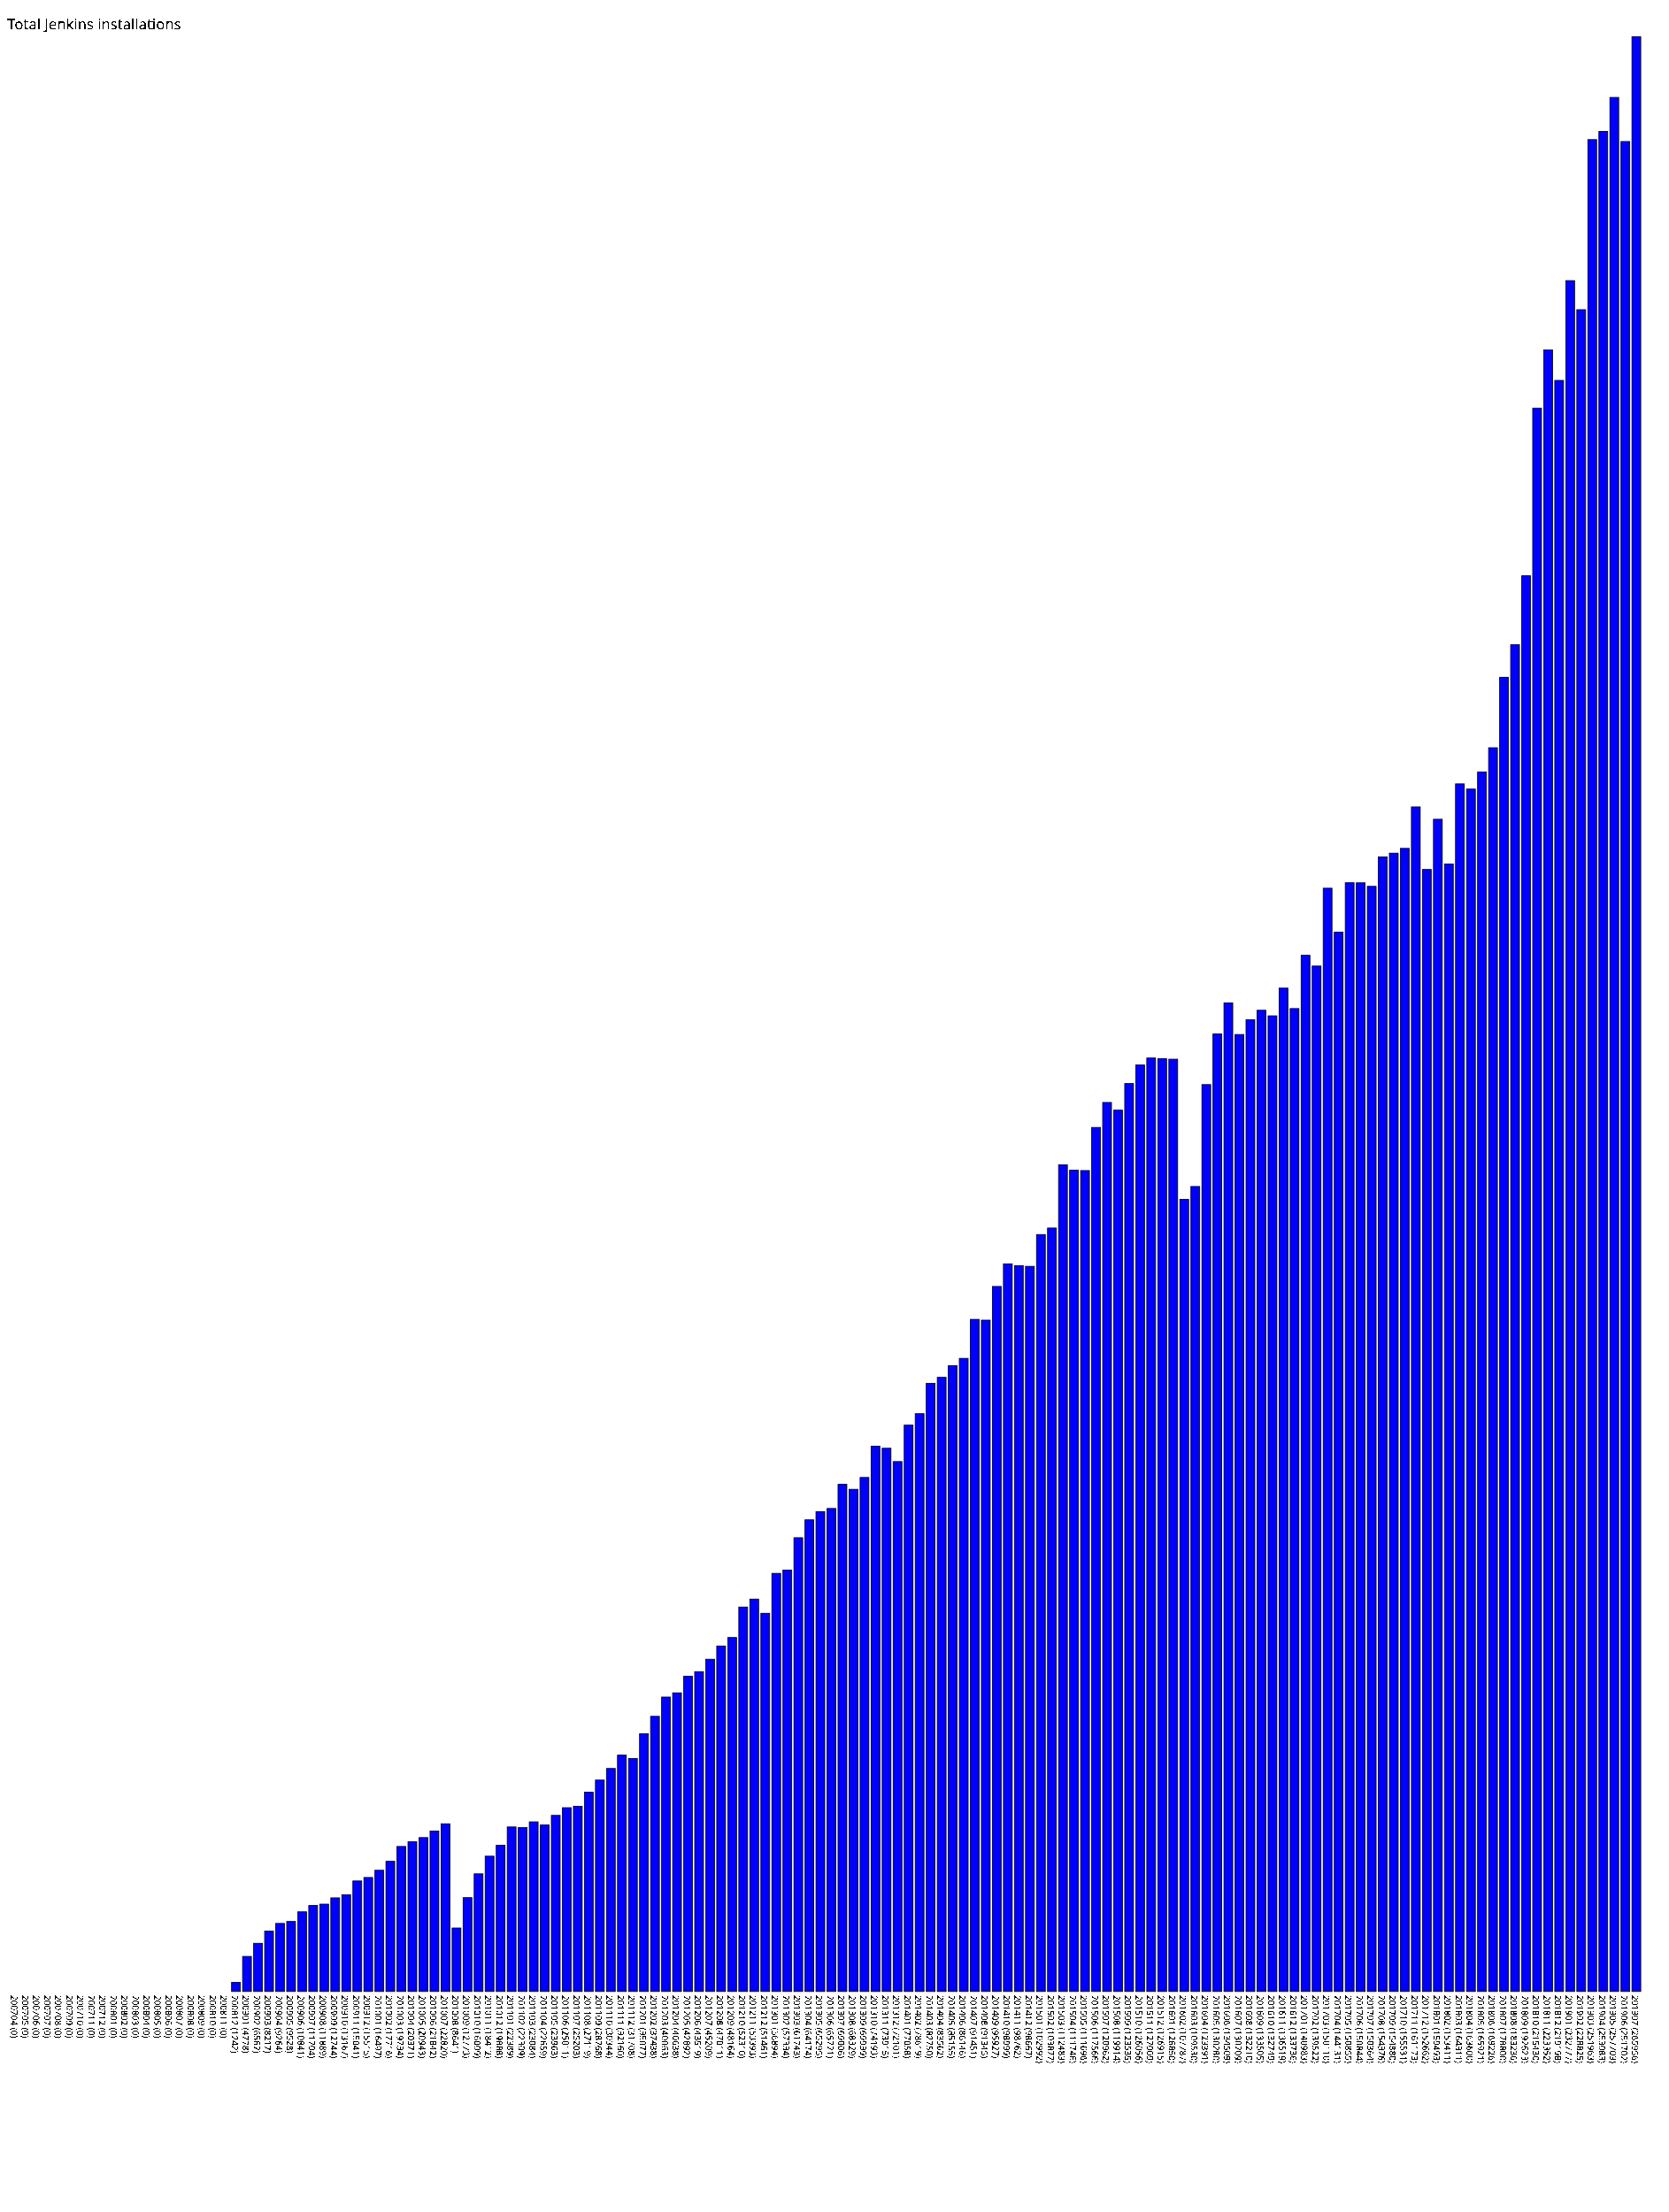
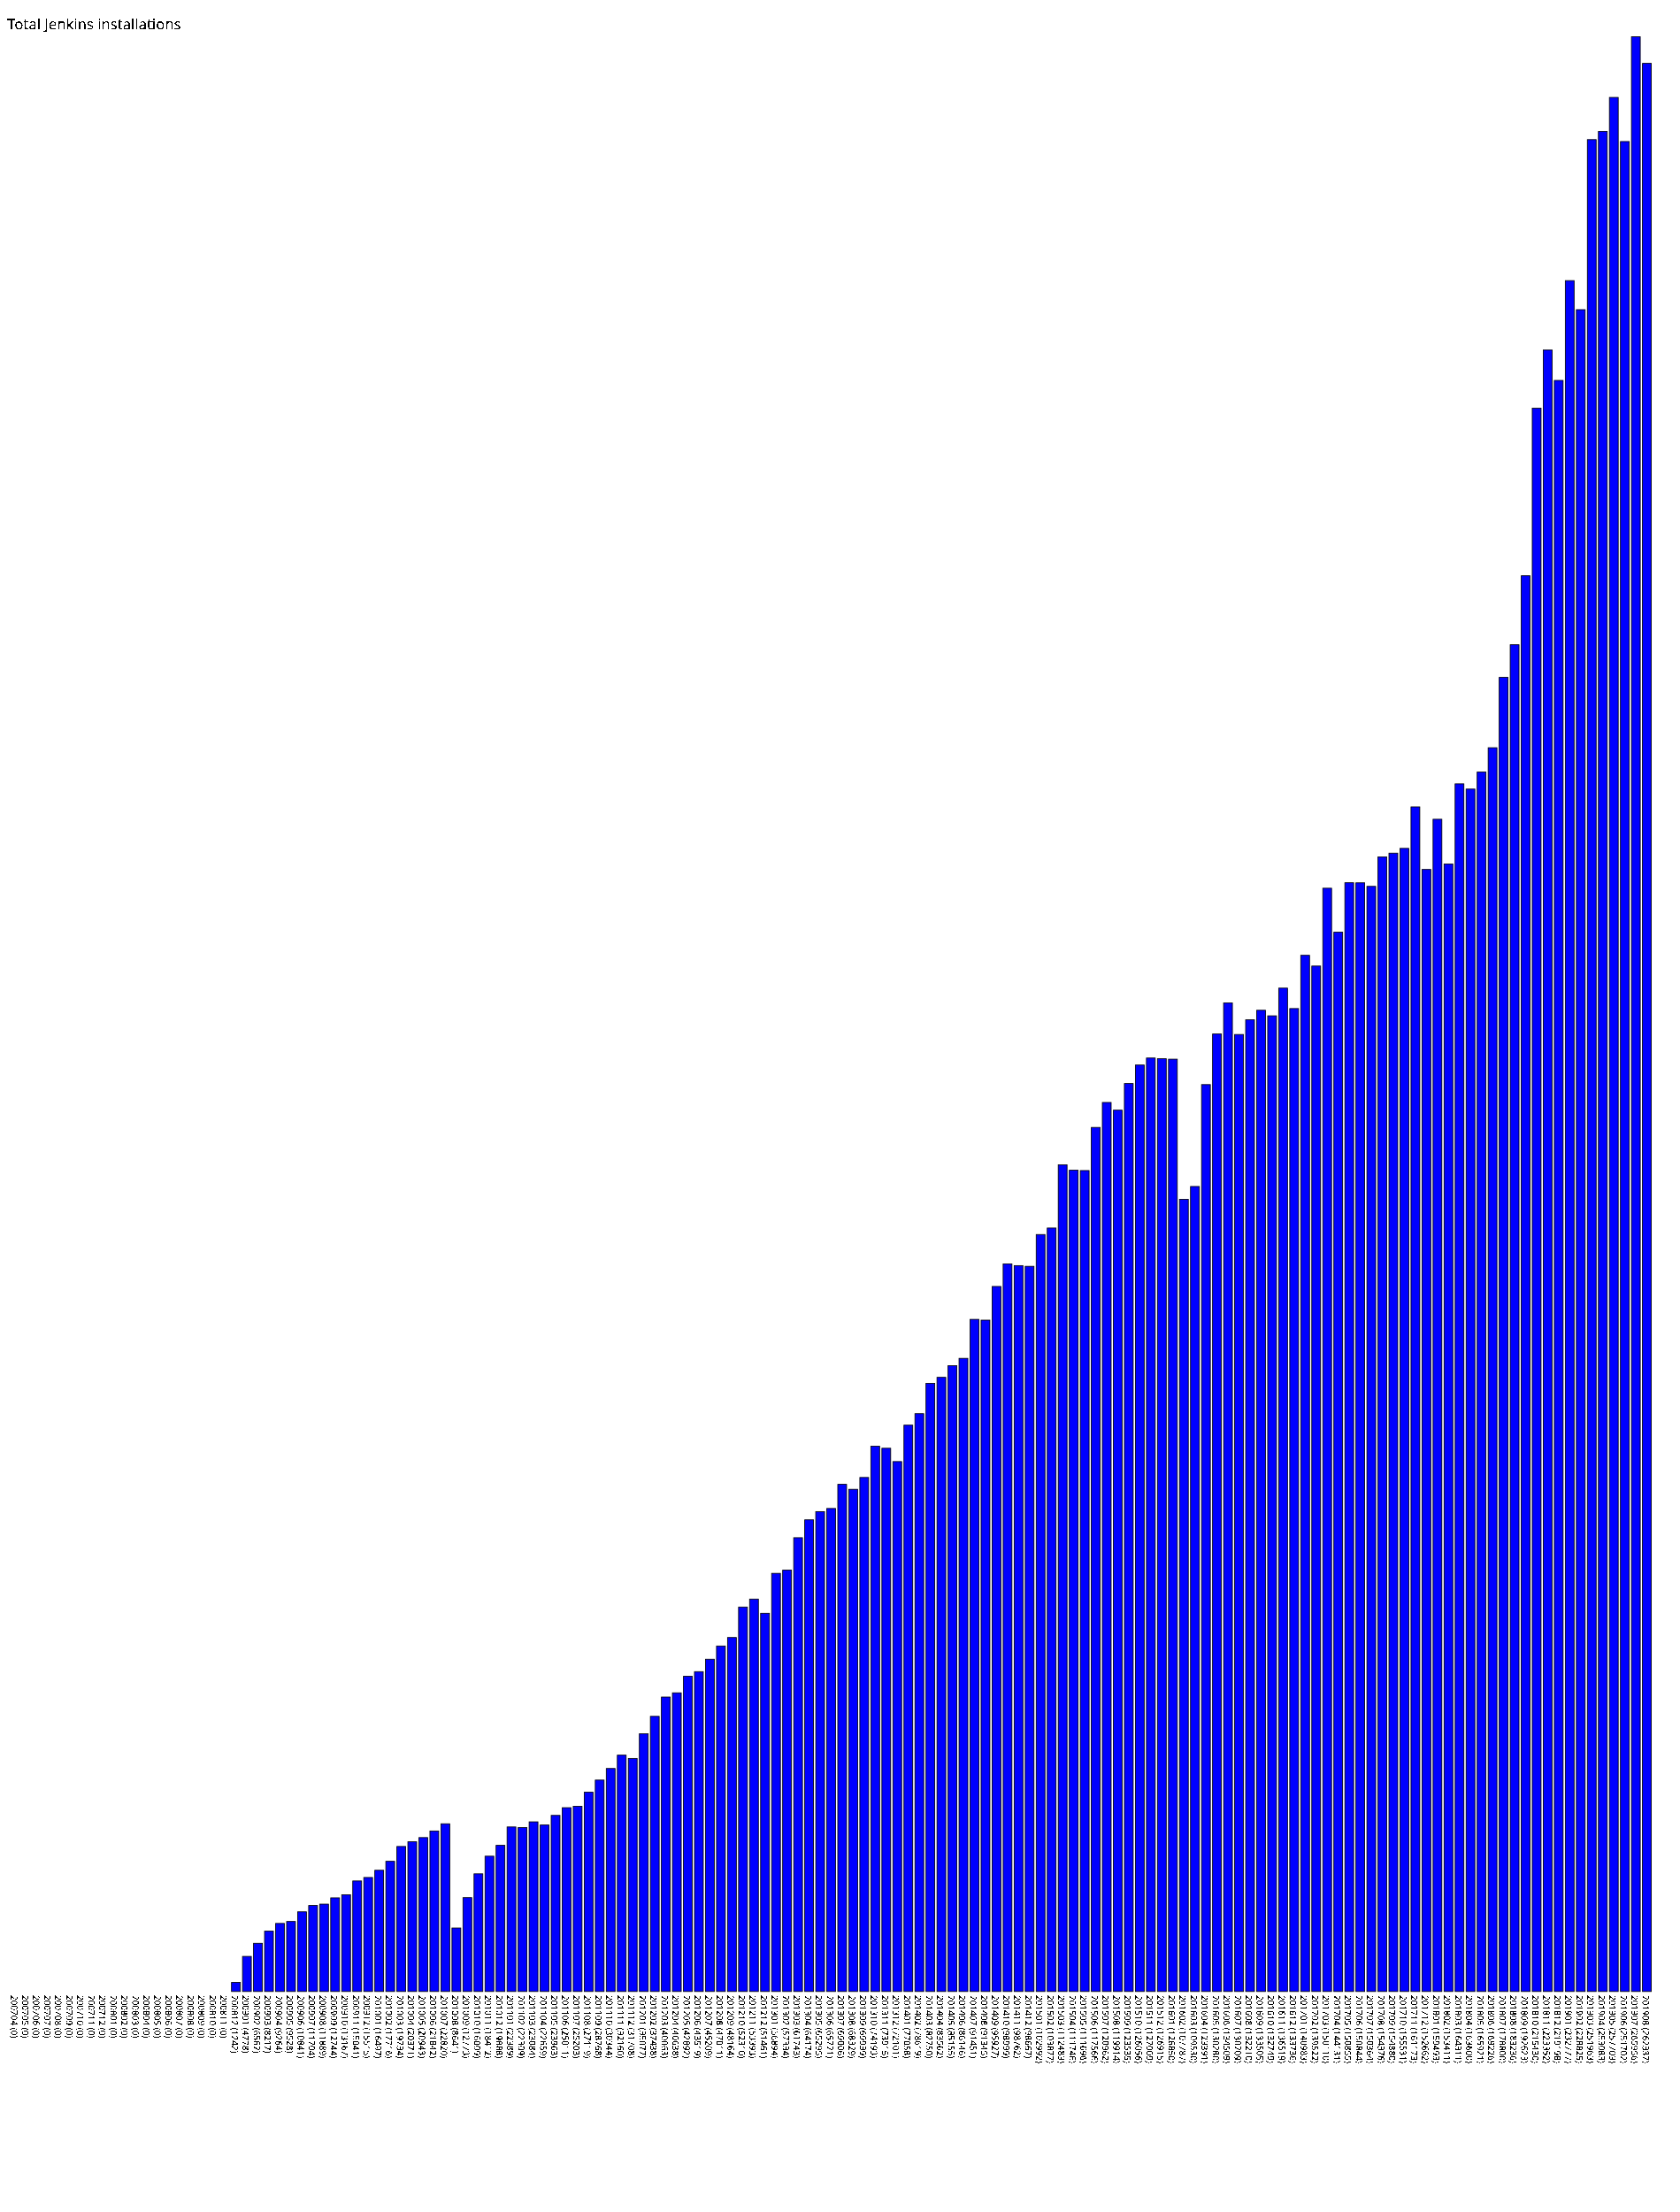
- <svg xmlns="http://www.w3.org/2000/svg" version="1.1" preserveAspectRatio="xMidYMid meet" viewBox="0 0 2270 3009.56">
+ <svg xmlns="http://www.w3.org/2000/svg" version="1.1" preserveAspectRatio="xMidYMid meet" viewBox="0 0 2285 3009.56">
  <rect fill="blue" height="0" stroke="black" width="12" x="15" y="2709.56" />
  <text x="15" y="2714.56" font-family="Tahoma" font-size="12" transform="rotate(90 15,2714.56)" text-rendering="optimizeSpeed" fill="#000000;">200704 (0)</text>
  <rect fill="blue" height="0" stroke="black" width="12" x="30" y="2709.56" />
  <text x="30" y="2714.56" font-family="Tahoma" font-size="12" transform="rotate(90 30,2714.56)" text-rendering="optimizeSpeed" fill="#000000;">200705 (0)</text>
  <rect fill="blue" height="0" stroke="black" width="12" x="45" y="2709.56" />
  <text x="45" y="2714.56" font-family="Tahoma" font-size="12" transform="rotate(90 45,2714.56)" text-rendering="optimizeSpeed" fill="#000000;">200706 (0)</text>
  <rect fill="blue" height="0" stroke="black" width="12" x="60" y="2709.56" />
  <text x="60" y="2714.56" font-family="Tahoma" font-size="12" transform="rotate(90 60,2714.56)" text-rendering="optimizeSpeed" fill="#000000;">200707 (0)</text>
  <rect fill="blue" height="0" stroke="black" width="12" x="75" y="2709.56" />
  <text x="75" y="2714.56" font-family="Tahoma" font-size="12" transform="rotate(90 75,2714.56)" text-rendering="optimizeSpeed" fill="#000000;">200708 (0)</text>
  <rect fill="blue" height="0" stroke="black" width="12" x="90" y="2709.56" />
  <text x="90" y="2714.56" font-family="Tahoma" font-size="12" transform="rotate(90 90,2714.56)" text-rendering="optimizeSpeed" fill="#000000;">200709 (0)</text>
  <rect fill="blue" height="0" stroke="black" width="12" x="105" y="2709.56" />
  <text x="105" y="2714.56" font-family="Tahoma" font-size="12" transform="rotate(90 105,2714.56)" text-rendering="optimizeSpeed" fill="#000000;">200710 (0)</text>
  <rect fill="blue" height="0" stroke="black" width="12" x="120" y="2709.56" />
  <text x="120" y="2714.56" font-family="Tahoma" font-size="12" transform="rotate(90 120,2714.56)" text-rendering="optimizeSpeed" fill="#000000;">200711 (0)</text>
  <rect fill="blue" height="0" stroke="black" width="12" x="135" y="2709.56" />
  <text x="135" y="2714.56" font-family="Tahoma" font-size="12" transform="rotate(90 135,2714.56)" text-rendering="optimizeSpeed" fill="#000000;">200712 (0)</text>
  <rect fill="blue" height="0" stroke="black" width="12" x="150" y="2709.56" />
  <text x="150" y="2714.56" font-family="Tahoma" font-size="12" transform="rotate(90 150,2714.56)" text-rendering="optimizeSpeed" fill="#000000;">200801 (0)</text>
  <rect fill="blue" height="0" stroke="black" width="12" x="165" y="2709.56" />
  <text x="165" y="2714.56" font-family="Tahoma" font-size="12" transform="rotate(90 165,2714.56)" text-rendering="optimizeSpeed" fill="#000000;">200802 (0)</text>
  <rect fill="blue" height="0" stroke="black" width="12" x="180" y="2709.56" />
  <text x="180" y="2714.56" font-family="Tahoma" font-size="12" transform="rotate(90 180,2714.56)" text-rendering="optimizeSpeed" fill="#000000;">200803 (0)</text>
  <rect fill="blue" height="0" stroke="black" width="12" x="195" y="2709.56" />
  <text x="195" y="2714.56" font-family="Tahoma" font-size="12" transform="rotate(90 195,2714.56)" text-rendering="optimizeSpeed" fill="#000000;">200804 (0)</text>
  <rect fill="blue" height="0" stroke="black" width="12" x="210" y="2709.56" />
  <text x="210" y="2714.56" font-family="Tahoma" font-size="12" transform="rotate(90 210,2714.56)" text-rendering="optimizeSpeed" fill="#000000;">200805 (0)</text>
  <rect fill="blue" height="0" stroke="black" width="12" x="225" y="2709.56" />
  <text x="225" y="2714.56" font-family="Tahoma" font-size="12" transform="rotate(90 225,2714.56)" text-rendering="optimizeSpeed" fill="#000000;">200806 (0)</text>
  <rect fill="blue" height="0" stroke="black" width="12" x="240" y="2709.56" />
  <text x="240" y="2714.56" font-family="Tahoma" font-size="12" transform="rotate(90 240,2714.56)" text-rendering="optimizeSpeed" fill="#000000;">200807 (0)</text>
  <rect fill="blue" height="0" stroke="black" width="12" x="255" y="2709.56" />
  <text x="255" y="2714.56" font-family="Tahoma" font-size="12" transform="rotate(90 255,2714.56)" text-rendering="optimizeSpeed" fill="#000000;">200808 (0)</text>
  <rect fill="blue" height="0" stroke="black" width="12" x="270" y="2709.56" />
  <text x="270" y="2714.56" font-family="Tahoma" font-size="12" transform="rotate(90 270,2714.56)" text-rendering="optimizeSpeed" fill="#000000;">200809 (0)</text>
  <rect fill="blue" height="0" stroke="black" width="12" x="285" y="2709.56" />
  <text x="285" y="2714.56" font-family="Tahoma" font-size="12" transform="rotate(90 285,2714.56)" text-rendering="optimizeSpeed" fill="#000000;">200810 (0)</text>
  <rect fill="blue" height="0" stroke="black" width="12" x="300" y="2709.56" />
  <text x="300" y="2714.56" font-family="Tahoma" font-size="12" transform="rotate(90 300,2714.56)" text-rendering="optimizeSpeed" fill="#000000;">200811 (0)</text>
  <rect fill="blue" height="12.42" stroke="black" width="12" x="315" y="2697.14" />
  <text x="315" y="2714.56" font-family="Tahoma" font-size="12" transform="rotate(90 315,2714.56)" text-rendering="optimizeSpeed" fill="#000000;">200812 (1242)</text>
  <rect fill="blue" height="47.78" stroke="black" width="12" x="330" y="2661.78" />
  <text x="330" y="2714.56" font-family="Tahoma" font-size="12" transform="rotate(90 330,2714.56)" text-rendering="optimizeSpeed" fill="#000000;">200901 (4778)</text>
  <rect fill="blue" height="65.62" stroke="black" width="12" x="345" y="2643.94" />
  <text x="345" y="2714.56" font-family="Tahoma" font-size="12" transform="rotate(90 345,2714.56)" text-rendering="optimizeSpeed" fill="#000000;">200902 (6562)</text>
  <rect fill="blue" height="82.17" stroke="black" width="12" x="360" y="2627.39" />
  <text x="360" y="2714.56" font-family="Tahoma" font-size="12" transform="rotate(90 360,2714.56)" text-rendering="optimizeSpeed" fill="#000000;">200903 (8217)</text>
  <rect fill="blue" height="92.64" stroke="black" width="12" x="375" y="2616.92" />
  <text x="375" y="2714.56" font-family="Tahoma" font-size="12" transform="rotate(90 375,2714.56)" text-rendering="optimizeSpeed" fill="#000000;">200904 (9264)</text>
  <rect fill="blue" height="95.28" stroke="black" width="12" x="390" y="2614.28" />
  <text x="390" y="2714.56" font-family="Tahoma" font-size="12" transform="rotate(90 390,2714.56)" text-rendering="optimizeSpeed" fill="#000000;">200905 (9528)</text>
  <rect fill="blue" height="108.41" stroke="black" width="12" x="405" y="2601.15" />
  <text x="405" y="2714.56" font-family="Tahoma" font-size="12" transform="rotate(90 405,2714.56)" text-rendering="optimizeSpeed" fill="#000000;">200906 (10841)</text>
  <rect fill="blue" height="117.04" stroke="black" width="12" x="420" y="2592.52" />
  <text x="420" y="2714.56" font-family="Tahoma" font-size="12" transform="rotate(90 420,2714.56)" text-rendering="optimizeSpeed" fill="#000000;">200907 (11704)</text>
  <rect fill="blue" height="118.89" stroke="black" width="12" x="435" y="2590.67" />
  <text x="435" y="2714.56" font-family="Tahoma" font-size="12" transform="rotate(90 435,2714.56)" text-rendering="optimizeSpeed" fill="#000000;">200908 (11889)</text>
  <rect fill="blue" height="127.44" stroke="black" width="12" x="450" y="2582.12" />
  <text x="450" y="2714.56" font-family="Tahoma" font-size="12" transform="rotate(90 450,2714.56)" text-rendering="optimizeSpeed" fill="#000000;">200909 (12744)</text>
  <rect fill="blue" height="131.67" stroke="black" width="12" x="465" y="2577.89" />
  <text x="465" y="2714.56" font-family="Tahoma" font-size="12" transform="rotate(90 465,2714.56)" text-rendering="optimizeSpeed" fill="#000000;">200910 (13167)</text>
  <rect fill="blue" height="150.41" stroke="black" width="12" x="480" y="2559.15" />
  <text x="480" y="2714.56" font-family="Tahoma" font-size="12" transform="rotate(90 480,2714.56)" text-rendering="optimizeSpeed" fill="#000000;">200911 (15041)</text>
  <rect fill="blue" height="155.15" stroke="black" width="12" x="495" y="2554.41" />
  <text x="495" y="2714.56" font-family="Tahoma" font-size="12" transform="rotate(90 495,2714.56)" text-rendering="optimizeSpeed" fill="#000000;">200912 (15515)</text>
  <rect fill="blue" height="164.97" stroke="black" width="12" x="510" y="2544.59" />
  <text x="510" y="2714.56" font-family="Tahoma" font-size="12" transform="rotate(90 510,2714.56)" text-rendering="optimizeSpeed" fill="#000000;">201001 (16497)</text>
  <rect fill="blue" height="177.16" stroke="black" width="12" x="525" y="2532.40" />
  <text x="525" y="2714.56" font-family="Tahoma" font-size="12" transform="rotate(90 525,2714.56)" text-rendering="optimizeSpeed" fill="#000000;">201002 (17716)</text>
  <rect fill="blue" height="197.34" stroke="black" width="12" x="540" y="2512.22" />
  <text x="540" y="2714.56" font-family="Tahoma" font-size="12" transform="rotate(90 540,2714.56)" text-rendering="optimizeSpeed" fill="#000000;">201003 (19734)</text>
  <rect fill="blue" height="203.71" stroke="black" width="12" x="555" y="2505.85" />
  <text x="555" y="2714.56" font-family="Tahoma" font-size="12" transform="rotate(90 555,2714.56)" text-rendering="optimizeSpeed" fill="#000000;">201004 (20371)</text>
  <rect fill="blue" height="209.43" stroke="black" width="12" x="570" y="2500.13" />
  <text x="570" y="2714.56" font-family="Tahoma" font-size="12" transform="rotate(90 570,2714.56)" text-rendering="optimizeSpeed" fill="#000000;">201005 (20943)</text>
  <rect fill="blue" height="218.42" stroke="black" width="12" x="585" y="2491.14" />
  <text x="585" y="2714.56" font-family="Tahoma" font-size="12" transform="rotate(90 585,2714.56)" text-rendering="optimizeSpeed" fill="#000000;">201006 (21842)</text>
  <rect fill="blue" height="228.2" stroke="black" width="12" x="600" y="2481.36" />
  <text x="600" y="2714.56" font-family="Tahoma" font-size="12" transform="rotate(90 600,2714.56)" text-rendering="optimizeSpeed" fill="#000000;">201007 (22820)</text>
  <rect fill="blue" height="86.41" stroke="black" width="12" x="615" y="2623.15" />
  <text x="615" y="2714.56" font-family="Tahoma" font-size="12" transform="rotate(90 615,2714.56)" text-rendering="optimizeSpeed" fill="#000000;">201008 (8641)</text>
  <rect fill="blue" height="127.73" stroke="black" width="12" x="630" y="2581.83" />
  <text x="630" y="2714.56" font-family="Tahoma" font-size="12" transform="rotate(90 630,2714.56)" text-rendering="optimizeSpeed" fill="#000000;">201009 (12773)</text>
  <rect fill="blue" height="160.09" stroke="black" width="12" x="645" y="2549.47" />
  <text x="645" y="2714.56" font-family="Tahoma" font-size="12" transform="rotate(90 645,2714.56)" text-rendering="optimizeSpeed" fill="#000000;">201010 (16009)</text>
  <rect fill="blue" height="184.12" stroke="black" width="12" x="660" y="2525.44" />
  <text x="660" y="2714.56" font-family="Tahoma" font-size="12" transform="rotate(90 660,2714.56)" text-rendering="optimizeSpeed" fill="#000000;">201011 (18412)</text>
  <rect fill="blue" height="198.88" stroke="black" width="12" x="675" y="2510.68" />
  <text x="675" y="2714.56" font-family="Tahoma" font-size="12" transform="rotate(90 675,2714.56)" text-rendering="optimizeSpeed" fill="#000000;">201012 (19888)</text>
  <rect fill="blue" height="223.89" stroke="black" width="12" x="690" y="2485.67" />
  <text x="690" y="2714.56" font-family="Tahoma" font-size="12" transform="rotate(90 690,2714.56)" text-rendering="optimizeSpeed" fill="#000000;">201101 (22389)</text>
  <rect fill="blue" height="223.09" stroke="black" width="12" x="705" y="2486.47" />
  <text x="705" y="2714.56" font-family="Tahoma" font-size="12" transform="rotate(90 705,2714.56)" text-rendering="optimizeSpeed" fill="#000000;">201102 (22309)</text>
  <rect fill="blue" height="230.84" stroke="black" width="12" x="720" y="2478.72" />
  <text x="720" y="2714.56" font-family="Tahoma" font-size="12" transform="rotate(90 720,2714.56)" text-rendering="optimizeSpeed" fill="#000000;">201103 (23084)</text>
  <rect fill="blue" height="226.59" stroke="black" width="12" x="735" y="2482.97" />
  <text x="735" y="2714.56" font-family="Tahoma" font-size="12" transform="rotate(90 735,2714.56)" text-rendering="optimizeSpeed" fill="#000000;">201104 (22659)</text>
  <rect fill="blue" height="239.63" stroke="black" width="12" x="750" y="2469.93" />
  <text x="750" y="2714.56" font-family="Tahoma" font-size="12" transform="rotate(90 750,2714.56)" text-rendering="optimizeSpeed" fill="#000000;">201105 (23963)</text>
  <rect fill="blue" height="250.11" stroke="black" width="12" x="765" y="2459.45" />
  <text x="765" y="2714.56" font-family="Tahoma" font-size="12" transform="rotate(90 765,2714.56)" text-rendering="optimizeSpeed" fill="#000000;">201106 (25011)</text>
  <rect fill="blue" height="252.03" stroke="black" width="12" x="780" y="2457.53" />
  <text x="780" y="2714.56" font-family="Tahoma" font-size="12" transform="rotate(90 780,2714.56)" text-rendering="optimizeSpeed" fill="#000000;">201107 (25203)</text>
  <rect fill="blue" height="271.19" stroke="black" width="12" x="795" y="2438.37" />
  <text x="795" y="2714.56" font-family="Tahoma" font-size="12" transform="rotate(90 795,2714.56)" text-rendering="optimizeSpeed" fill="#000000;">201108 (27119)</text>
  <rect fill="blue" height="287.68" stroke="black" width="12" x="810" y="2421.88" />
  <text x="810" y="2714.56" font-family="Tahoma" font-size="12" transform="rotate(90 810,2714.56)" text-rendering="optimizeSpeed" fill="#000000;">201109 (28768)</text>
  <rect fill="blue" height="303.44" stroke="black" width="12" x="825" y="2406.12" />
  <text x="825" y="2714.56" font-family="Tahoma" font-size="12" transform="rotate(90 825,2714.56)" text-rendering="optimizeSpeed" fill="#000000;">201110 (30344)</text>
  <rect fill="blue" height="321.6" stroke="black" width="12" x="840" y="2387.96" />
  <text x="840" y="2714.56" font-family="Tahoma" font-size="12" transform="rotate(90 840,2714.56)" text-rendering="optimizeSpeed" fill="#000000;">201111 (32160)</text>
  <rect fill="blue" height="317.08" stroke="black" width="12" x="855" y="2392.48" />
  <text x="855" y="2714.56" font-family="Tahoma" font-size="12" transform="rotate(90 855,2714.56)" text-rendering="optimizeSpeed" fill="#000000;">201112 (31708)</text>
  <rect fill="blue" height="350.77" stroke="black" width="12" x="870" y="2358.79" />
  <text x="870" y="2714.56" font-family="Tahoma" font-size="12" transform="rotate(90 870,2714.56)" text-rendering="optimizeSpeed" fill="#000000;">201201 (35077)</text>
  <rect fill="blue" height="374.38" stroke="black" width="12" x="885" y="2335.18" />
  <text x="885" y="2714.56" font-family="Tahoma" font-size="12" transform="rotate(90 885,2714.56)" text-rendering="optimizeSpeed" fill="#000000;">201202 (37438)</text>
  <rect fill="blue" height="400.63" stroke="black" width="12" x="900" y="2308.93" />
  <text x="900" y="2714.56" font-family="Tahoma" font-size="12" transform="rotate(90 900,2714.56)" text-rendering="optimizeSpeed" fill="#000000;">201203 (40063)</text>
  <rect fill="blue" height="406.38" stroke="black" width="12" x="915" y="2303.18" />
  <text x="915" y="2714.56" font-family="Tahoma" font-size="12" transform="rotate(90 915,2714.56)" text-rendering="optimizeSpeed" fill="#000000;">201204 (40638)</text>
  <rect fill="blue" height="428.92" stroke="black" width="12" x="930" y="2280.64" />
  <text x="930" y="2714.56" font-family="Tahoma" font-size="12" transform="rotate(90 930,2714.56)" text-rendering="optimizeSpeed" fill="#000000;">201205 (42892)</text>
  <rect fill="blue" height="435.19" stroke="black" width="12" x="945" y="2274.37" />
  <text x="945" y="2714.56" font-family="Tahoma" font-size="12" transform="rotate(90 945,2714.56)" text-rendering="optimizeSpeed" fill="#000000;">201206 (43519)</text>
  <rect fill="blue" height="452.09" stroke="black" width="12" x="960" y="2257.47" />
  <text x="960" y="2714.56" font-family="Tahoma" font-size="12" transform="rotate(90 960,2714.56)" text-rendering="optimizeSpeed" fill="#000000;">201207 (45209)</text>
  <rect fill="blue" height="470.11" stroke="black" width="12" x="975" y="2239.45" />
  <text x="975" y="2714.56" font-family="Tahoma" font-size="12" transform="rotate(90 975,2714.56)" text-rendering="optimizeSpeed" fill="#000000;">201208 (47011)</text>
  <rect fill="blue" height="481.64" stroke="black" width="12" x="990" y="2227.92" />
  <text x="990" y="2714.56" font-family="Tahoma" font-size="12" transform="rotate(90 990,2714.56)" text-rendering="optimizeSpeed" fill="#000000;">201209 (48164)</text>
  <rect fill="blue" height="523.1" stroke="black" width="12" x="1005" y="2186.46" />
  <text x="1005" y="2714.56" font-family="Tahoma" font-size="12" transform="rotate(90 1005,2714.56)" text-rendering="optimizeSpeed" fill="#000000;">201210 (52310)</text>
  <rect fill="blue" height="533.93" stroke="black" width="12" x="1020" y="2175.63" />
  <text x="1020" y="2714.56" font-family="Tahoma" font-size="12" transform="rotate(90 1020,2714.56)" text-rendering="optimizeSpeed" fill="#000000;">201211 (53393)</text>
  <rect fill="blue" height="514.61" stroke="black" width="12" x="1035" y="2194.95" />
  <text x="1035" y="2714.56" font-family="Tahoma" font-size="12" transform="rotate(90 1035,2714.56)" text-rendering="optimizeSpeed" fill="#000000;">201212 (51461)</text>
  <rect fill="blue" height="568.94" stroke="black" width="12" x="1050" y="2140.62" />
  <text x="1050" y="2714.56" font-family="Tahoma" font-size="12" transform="rotate(90 1050,2714.56)" text-rendering="optimizeSpeed" fill="#000000;">201301 (56894)</text>
  <rect fill="blue" height="573.34" stroke="black" width="12" x="1065" y="2136.22" />
  <text x="1065" y="2714.56" font-family="Tahoma" font-size="12" transform="rotate(90 1065,2714.56)" text-rendering="optimizeSpeed" fill="#000000;">201302 (57334)</text>
  <rect fill="blue" height="617.43" stroke="black" width="12" x="1080" y="2092.13" />
  <text x="1080" y="2714.56" font-family="Tahoma" font-size="12" transform="rotate(90 1080,2714.56)" text-rendering="optimizeSpeed" fill="#000000;">201303 (61743)</text>
  <rect fill="blue" height="641.74" stroke="black" width="12" x="1095" y="2067.82" />
  <text x="1095" y="2714.56" font-family="Tahoma" font-size="12" transform="rotate(90 1095,2714.56)" text-rendering="optimizeSpeed" fill="#000000;">201304 (64174)</text>
  <rect fill="blue" height="652.95" stroke="black" width="12" x="1110" y="2056.61" />
  <text x="1110" y="2714.56" font-family="Tahoma" font-size="12" transform="rotate(90 1110,2714.56)" text-rendering="optimizeSpeed" fill="#000000;">201305 (65295)</text>
  <rect fill="blue" height="657.21" stroke="black" width="12" x="1125" y="2052.35" />
  <text x="1125" y="2714.56" font-family="Tahoma" font-size="12" transform="rotate(90 1125,2714.56)" text-rendering="optimizeSpeed" fill="#000000;">201306 (65721)</text>
  <rect fill="blue" height="690.06" stroke="black" width="12" x="1140" y="2019.50" />
  <text x="1140" y="2714.56" font-family="Tahoma" font-size="12" transform="rotate(90 1140,2714.56)" text-rendering="optimizeSpeed" fill="#000000;">201307 (69006)</text>
  <rect fill="blue" height="683.29" stroke="black" width="12" x="1155" y="2026.27" />
  <text x="1155" y="2714.56" font-family="Tahoma" font-size="12" transform="rotate(90 1155,2714.56)" text-rendering="optimizeSpeed" fill="#000000;">201308 (68329)</text>
  <rect fill="blue" height="699.39" stroke="black" width="12" x="1170" y="2010.17" />
  <text x="1170" y="2714.56" font-family="Tahoma" font-size="12" transform="rotate(90 1170,2714.56)" text-rendering="optimizeSpeed" fill="#000000;">201309 (69939)</text>
  <rect fill="blue" height="741.93" stroke="black" width="12" x="1185" y="1967.63" />
  <text x="1185" y="2714.56" font-family="Tahoma" font-size="12" transform="rotate(90 1185,2714.56)" text-rendering="optimizeSpeed" fill="#000000;">201310 (74193)</text>
  <rect fill="blue" height="739.15" stroke="black" width="12" x="1200" y="1970.41" />
  <text x="1200" y="2714.56" font-family="Tahoma" font-size="12" transform="rotate(90 1200,2714.56)" text-rendering="optimizeSpeed" fill="#000000;">201311 (73915)</text>
  <rect fill="blue" height="721.01" stroke="black" width="12" x="1215" y="1988.55" />
  <text x="1215" y="2714.56" font-family="Tahoma" font-size="12" transform="rotate(90 1215,2714.56)" text-rendering="optimizeSpeed" fill="#000000;">201312 (72101)</text>
  <rect fill="blue" height="770.58" stroke="black" width="12" x="1230" y="1938.98" />
  <text x="1230" y="2714.56" font-family="Tahoma" font-size="12" transform="rotate(90 1230,2714.56)" text-rendering="optimizeSpeed" fill="#000000;">201401 (77058)</text>
  <rect fill="blue" height="786.19" stroke="black" width="12" x="1245" y="1923.37" />
  <text x="1245" y="2714.56" font-family="Tahoma" font-size="12" transform="rotate(90 1245,2714.56)" text-rendering="optimizeSpeed" fill="#000000;">201402 (78619)</text>
  <rect fill="blue" height="827.5" stroke="black" width="12" x="1260" y="1882.06" />
  <text x="1260" y="2714.56" font-family="Tahoma" font-size="12" transform="rotate(90 1260,2714.56)" text-rendering="optimizeSpeed" fill="#000000;">201403 (82750)</text>
  <rect fill="blue" height="835.62" stroke="black" width="12" x="1275" y="1873.94" />
  <text x="1275" y="2714.56" font-family="Tahoma" font-size="12" transform="rotate(90 1275,2714.56)" text-rendering="optimizeSpeed" fill="#000000;">201404 (83562)</text>
  <rect fill="blue" height="851.55" stroke="black" width="12" x="1290" y="1858.01" />
  <text x="1290" y="2714.56" font-family="Tahoma" font-size="12" transform="rotate(90 1290,2714.56)" text-rendering="optimizeSpeed" fill="#000000;">201405 (85155)</text>
  <rect fill="blue" height="861.46" stroke="black" width="12" x="1305" y="1848.10" />
  <text x="1305" y="2714.56" font-family="Tahoma" font-size="12" transform="rotate(90 1305,2714.56)" text-rendering="optimizeSpeed" fill="#000000;">201406 (86146)</text>
  <rect fill="blue" height="914.51" stroke="black" width="12" x="1320" y="1795.05" />
  <text x="1320" y="2714.56" font-family="Tahoma" font-size="12" transform="rotate(90 1320,2714.56)" text-rendering="optimizeSpeed" fill="#000000;">201407 (91451)</text>
  <rect fill="blue" height="913.45" stroke="black" width="12" x="1335" y="1796.11" />
  <text x="1335" y="2714.56" font-family="Tahoma" font-size="12" transform="rotate(90 1335,2714.56)" text-rendering="optimizeSpeed" fill="#000000;">201408 (91345)</text>
  <rect fill="blue" height="959.27" stroke="black" width="12" x="1350" y="1750.29" />
  <text x="1350" y="2714.56" font-family="Tahoma" font-size="12" transform="rotate(90 1350,2714.56)" text-rendering="optimizeSpeed" fill="#000000;">201409 (95927)</text>
  <rect fill="blue" height="989.99" stroke="black" width="12" x="1365" y="1719.57" />
  <text x="1365" y="2714.56" font-family="Tahoma" font-size="12" transform="rotate(90 1365,2714.56)" text-rendering="optimizeSpeed" fill="#000000;">201410 (98999)</text>
  <rect fill="blue" height="987.62" stroke="black" width="12" x="1380" y="1721.94" />
  <text x="1380" y="2714.56" font-family="Tahoma" font-size="12" transform="rotate(90 1380,2714.56)" text-rendering="optimizeSpeed" fill="#000000;">201411 (98762)</text>
  <rect fill="blue" height="986.67" stroke="black" width="12" x="1395" y="1722.89" />
  <text x="1395" y="2714.56" font-family="Tahoma" font-size="12" transform="rotate(90 1395,2714.56)" text-rendering="optimizeSpeed" fill="#000000;">201412 (98667)</text>
  <rect fill="blue" height="1029.92" stroke="black" width="12" x="1410" y="1679.64" />
  <text x="1410" y="2714.56" font-family="Tahoma" font-size="12" transform="rotate(90 1410,2714.56)" text-rendering="optimizeSpeed" fill="#000000;">201501 (102992)</text>
  <rect fill="blue" height="1038.77" stroke="black" width="12" x="1425" y="1670.79" />
  <text x="1425" y="2714.56" font-family="Tahoma" font-size="12" transform="rotate(90 1425,2714.56)" text-rendering="optimizeSpeed" fill="#000000;">201502 (103877)</text>
  <rect fill="blue" height="1124.83" stroke="black" width="12" x="1440" y="1584.73" />
  <text x="1440" y="2714.56" font-family="Tahoma" font-size="12" transform="rotate(90 1440,2714.56)" text-rendering="optimizeSpeed" fill="#000000;">201503 (112483)</text>
  <rect fill="blue" height="1117.46" stroke="black" width="12" x="1455" y="1592.10" />
  <text x="1455" y="2714.56" font-family="Tahoma" font-size="12" transform="rotate(90 1455,2714.56)" text-rendering="optimizeSpeed" fill="#000000;">201504 (111746)</text>
  <rect fill="blue" height="1116.96" stroke="black" width="12" x="1470" y="1592.60" />
  <text x="1470" y="2714.56" font-family="Tahoma" font-size="12" transform="rotate(90 1470,2714.56)" text-rendering="optimizeSpeed" fill="#000000;">201505 (111696)</text>
  <rect fill="blue" height="1175.66" stroke="black" width="12" x="1485" y="1533.90" />
  <text x="1485" y="2714.56" font-family="Tahoma" font-size="12" transform="rotate(90 1485,2714.56)" text-rendering="optimizeSpeed" fill="#000000;">201506 (117566)</text>
  <rect fill="blue" height="1209.62" stroke="black" width="12" x="1500" y="1499.94" />
  <text x="1500" y="2714.56" font-family="Tahoma" font-size="12" transform="rotate(90 1500,2714.56)" text-rendering="optimizeSpeed" fill="#000000;">201507 (120962)</text>
  <rect fill="blue" height="1199.14" stroke="black" width="12" x="1515" y="1510.42" />
  <text x="1515" y="2714.56" font-family="Tahoma" font-size="12" transform="rotate(90 1515,2714.56)" text-rendering="optimizeSpeed" fill="#000000;">201508 (119914)</text>
  <rect fill="blue" height="1235.35" stroke="black" width="12" x="1530" y="1474.21" />
  <text x="1530" y="2714.56" font-family="Tahoma" font-size="12" transform="rotate(90 1530,2714.56)" text-rendering="optimizeSpeed" fill="#000000;">201509 (123535)</text>
  <rect fill="blue" height="1260.56" stroke="black" width="12" x="1545" y="1449.00" />
  <text x="1545" y="2714.56" font-family="Tahoma" font-size="12" transform="rotate(90 1545,2714.56)" text-rendering="optimizeSpeed" fill="#000000;">201510 (126056)</text>
  <rect fill="blue" height="1270.09" stroke="black" width="12" x="1560" y="1439.47" />
  <text x="1560" y="2714.56" font-family="Tahoma" font-size="12" transform="rotate(90 1560,2714.56)" text-rendering="optimizeSpeed" fill="#000000;">201511 (127009)</text>
  <rect fill="blue" height="1269.15" stroke="black" width="12" x="1575" y="1440.41" />
  <text x="1575" y="2714.56" font-family="Tahoma" font-size="12" transform="rotate(90 1575,2714.56)" text-rendering="optimizeSpeed" fill="#000000;">201512 (126915)</text>
  <rect fill="blue" height="1268.5" stroke="black" width="12" x="1590" y="1441.06" />
  <text x="1590" y="2714.56" font-family="Tahoma" font-size="12" transform="rotate(90 1590,2714.56)" text-rendering="optimizeSpeed" fill="#000000;">201601 (126850)</text>
  <rect fill="blue" height="1077.87" stroke="black" width="12" x="1605" y="1631.69" />
  <text x="1605" y="2714.56" font-family="Tahoma" font-size="12" transform="rotate(90 1605,2714.56)" text-rendering="optimizeSpeed" fill="#000000;">201602 (107787)</text>
  <rect fill="blue" height="1095.3" stroke="black" width="12" x="1620" y="1614.26" />
  <text x="1620" y="2714.56" font-family="Tahoma" font-size="12" transform="rotate(90 1620,2714.56)" text-rendering="optimizeSpeed" fill="#000000;">201603 (109530)</text>
  <rect fill="blue" height="1233.91" stroke="black" width="12" x="1635" y="1475.65" />
  <text x="1635" y="2714.56" font-family="Tahoma" font-size="12" transform="rotate(90 1635,2714.56)" text-rendering="optimizeSpeed" fill="#000000;">201604 (123391)</text>
  <rect fill="blue" height="1302.8" stroke="black" width="12" x="1650" y="1406.76" />
  <text x="1650" y="2714.56" font-family="Tahoma" font-size="12" transform="rotate(90 1650,2714.56)" text-rendering="optimizeSpeed" fill="#000000;">201605 (130280)</text>
  <rect fill="blue" height="1345.09" stroke="black" width="12" x="1665" y="1364.47" />
  <text x="1665" y="2714.56" font-family="Tahoma" font-size="12" transform="rotate(90 1665,2714.56)" text-rendering="optimizeSpeed" fill="#000000;">201606 (134509)</text>
  <rect fill="blue" height="1302.09" stroke="black" width="12" x="1680" y="1407.47" />
  <text x="1680" y="2714.56" font-family="Tahoma" font-size="12" transform="rotate(90 1680,2714.56)" text-rendering="optimizeSpeed" fill="#000000;">201607 (130209)</text>
  <rect fill="blue" height="1322.1" stroke="black" width="12" x="1695" y="1387.46" />
  <text x="1695" y="2714.56" font-family="Tahoma" font-size="12" transform="rotate(90 1695,2714.56)" text-rendering="optimizeSpeed" fill="#000000;">201608 (132210)</text>
  <rect fill="blue" height="1335.05" stroke="black" width="12" x="1710" y="1374.51" />
  <text x="1710" y="2714.56" font-family="Tahoma" font-size="12" transform="rotate(90 1710,2714.56)" text-rendering="optimizeSpeed" fill="#000000;">201609 (133505)</text>
  <rect fill="blue" height="1327.49" stroke="black" width="12" x="1725" y="1382.07" />
  <text x="1725" y="2714.56" font-family="Tahoma" font-size="12" transform="rotate(90 1725,2714.56)" text-rendering="optimizeSpeed" fill="#000000;">201610 (132749)</text>
  <rect fill="blue" height="1365.19" stroke="black" width="12" x="1740" y="1344.37" />
  <text x="1740" y="2714.56" font-family="Tahoma" font-size="12" transform="rotate(90 1740,2714.56)" text-rendering="optimizeSpeed" fill="#000000;">201611 (136519)</text>
  <rect fill="blue" height="1337.36" stroke="black" width="12" x="1755" y="1372.20" />
  <text x="1755" y="2714.56" font-family="Tahoma" font-size="12" transform="rotate(90 1755,2714.56)" text-rendering="optimizeSpeed" fill="#000000;">201612 (133736)</text>
  <rect fill="blue" height="1409.83" stroke="black" width="12" x="1770" y="1299.73" />
  <text x="1770" y="2714.56" font-family="Tahoma" font-size="12" transform="rotate(90 1770,2714.56)" text-rendering="optimizeSpeed" fill="#000000;">201701 (140983)</text>
  <rect fill="blue" height="1395.22" stroke="black" width="12" x="1785" y="1314.34" />
  <text x="1785" y="2714.56" font-family="Tahoma" font-size="12" transform="rotate(90 1785,2714.56)" text-rendering="optimizeSpeed" fill="#000000;">201702 (139522)</text>
  <rect fill="blue" height="1501.1" stroke="black" width="12" x="1800" y="1208.46" />
  <text x="1800" y="2714.56" font-family="Tahoma" font-size="12" transform="rotate(90 1800,2714.56)" text-rendering="optimizeSpeed" fill="#000000;">201703 (150110)</text>
  <rect fill="blue" height="1441.31" stroke="black" width="12" x="1815" y="1268.25" />
  <text x="1815" y="2714.56" font-family="Tahoma" font-size="12" transform="rotate(90 1815,2714.56)" text-rendering="optimizeSpeed" fill="#000000;">201704 (144131)</text>
  <rect fill="blue" height="1508.55" stroke="black" width="12" x="1830" y="1201.01" />
  <text x="1830" y="2714.56" font-family="Tahoma" font-size="12" transform="rotate(90 1830,2714.56)" text-rendering="optimizeSpeed" fill="#000000;">201705 (150855)</text>
  <rect fill="blue" height="1508.44" stroke="black" width="12" x="1845" y="1201.12" />
  <text x="1845" y="2714.56" font-family="Tahoma" font-size="12" transform="rotate(90 1845,2714.56)" text-rendering="optimizeSpeed" fill="#000000;">201706 (150844)</text>
  <rect fill="blue" height="1503.64" stroke="black" width="12" x="1860" y="1205.92" />
  <text x="1860" y="2714.56" font-family="Tahoma" font-size="12" transform="rotate(90 1860,2714.56)" text-rendering="optimizeSpeed" fill="#000000;">201707 (150364)</text>
  <rect fill="blue" height="1543.76" stroke="black" width="12" x="1875" y="1165.80" />
  <text x="1875" y="2714.56" font-family="Tahoma" font-size="12" transform="rotate(90 1875,2714.56)" text-rendering="optimizeSpeed" fill="#000000;">201708 (154376)</text>
  <rect fill="blue" height="1548.8" stroke="black" width="12" x="1890" y="1160.76" />
  <text x="1890" y="2714.56" font-family="Tahoma" font-size="12" transform="rotate(90 1890,2714.56)" text-rendering="optimizeSpeed" fill="#000000;">201709 (154880)</text>
  <rect fill="blue" height="1555.31" stroke="black" width="12" x="1905" y="1154.25" />
  <text x="1905" y="2714.56" font-family="Tahoma" font-size="12" transform="rotate(90 1905,2714.56)" text-rendering="optimizeSpeed" fill="#000000;">201710 (155531)</text>
  <rect fill="blue" height="1611.73" stroke="black" width="12" x="1920" y="1097.83" />
  <text x="1920" y="2714.56" font-family="Tahoma" font-size="12" transform="rotate(90 1920,2714.56)" text-rendering="optimizeSpeed" fill="#000000;">201711 (161173)</text>
  <rect fill="blue" height="1526.62" stroke="black" width="12" x="1935" y="1182.94" />
  <text x="1935" y="2714.56" font-family="Tahoma" font-size="12" transform="rotate(90 1935,2714.56)" text-rendering="optimizeSpeed" fill="#000000;">201712 (152662)</text>
  <rect fill="blue" height="1594.93" stroke="black" width="12" x="1950" y="1114.63" />
  <text x="1950" y="2714.56" font-family="Tahoma" font-size="12" transform="rotate(90 1950,2714.56)" text-rendering="optimizeSpeed" fill="#000000;">201801 (159493)</text>
  <rect fill="blue" height="1534.11" stroke="black" width="12" x="1965" y="1175.45" />
  <text x="1965" y="2714.56" font-family="Tahoma" font-size="12" transform="rotate(90 1965,2714.56)" text-rendering="optimizeSpeed" fill="#000000;">201802 (153411)</text>
  <rect fill="blue" height="1643.11" stroke="black" width="12" x="1980" y="1066.45" />
  <text x="1980" y="2714.56" font-family="Tahoma" font-size="12" transform="rotate(90 1980,2714.56)" text-rendering="optimizeSpeed" fill="#000000;">201803 (164311)</text>
  <rect fill="blue" height="1636" stroke="black" width="12" x="1995" y="1073.56" />
  <text x="1995" y="2714.56" font-family="Tahoma" font-size="12" transform="rotate(90 1995,2714.56)" text-rendering="optimizeSpeed" fill="#000000;">201804 (163600)</text>
  <rect fill="blue" height="1659.21" stroke="black" width="12" x="2010" y="1050.35" />
  <text x="2010" y="2714.56" font-family="Tahoma" font-size="12" transform="rotate(90 2010,2714.56)" text-rendering="optimizeSpeed" fill="#000000;">201805 (165921)</text>
  <rect fill="blue" height="1692.26" stroke="black" width="12" x="2025" y="1017.30" />
  <text x="2025" y="2714.56" font-family="Tahoma" font-size="12" transform="rotate(90 2025,2714.56)" text-rendering="optimizeSpeed" fill="#000000;">201806 (169226)</text>
  <rect fill="blue" height="1788" stroke="black" width="12" x="2040" y="921.56" />
  <text x="2040" y="2714.56" font-family="Tahoma" font-size="12" transform="rotate(90 2040,2714.56)" text-rendering="optimizeSpeed" fill="#000000;">201807 (178800)</text>
  <rect fill="blue" height="1832.36" stroke="black" width="12" x="2055" y="877.20" />
  <text x="2055" y="2714.56" font-family="Tahoma" font-size="12" transform="rotate(90 2055,2714.56)" text-rendering="optimizeSpeed" fill="#000000;">201808 (183236)</text>
  <rect fill="blue" height="1926.23" stroke="black" width="12" x="2070" y="783.33" />
  <text x="2070" y="2714.56" font-family="Tahoma" font-size="12" transform="rotate(90 2070,2714.56)" text-rendering="optimizeSpeed" fill="#000000;">201809 (192623)</text>
  <rect fill="blue" height="2154.3" stroke="black" width="12" x="2085" y="555.26" />
  <text x="2085" y="2714.56" font-family="Tahoma" font-size="12" transform="rotate(90 2085,2714.56)" text-rendering="optimizeSpeed" fill="#000000;">201810 (215430)</text>
  <rect fill="blue" height="2233.52" stroke="black" width="12" x="2100" y="476.04" />
  <text x="2100" y="2714.56" font-family="Tahoma" font-size="12" transform="rotate(90 2100,2714.56)" text-rendering="optimizeSpeed" fill="#000000;">201811 (223352)</text>
  <rect fill="blue" height="2191.98" stroke="black" width="12" x="2115" y="517.58" />
  <text x="2115" y="2714.56" font-family="Tahoma" font-size="12" transform="rotate(90 2115,2714.56)" text-rendering="optimizeSpeed" fill="#000000;">201812 (219198)</text>
  <rect fill="blue" height="2327.77" stroke="black" width="12" x="2130" y="381.79" />
  <text x="2130" y="2714.56" font-family="Tahoma" font-size="12" transform="rotate(90 2130,2714.56)" text-rendering="optimizeSpeed" fill="#000000;">201901 (232777)</text>
  <rect fill="blue" height="2288.25" stroke="black" width="12" x="2145" y="421.31" />
  <text x="2145" y="2714.56" font-family="Tahoma" font-size="12" transform="rotate(90 2145,2714.56)" text-rendering="optimizeSpeed" fill="#000000;">201902 (228825)</text>
  <rect fill="blue" height="2519.63" stroke="black" width="12" x="2160" y="189.93" />
  <text x="2160" y="2714.56" font-family="Tahoma" font-size="12" transform="rotate(90 2160,2714.56)" text-rendering="optimizeSpeed" fill="#000000;">201903 (251963)</text>
  <rect fill="blue" height="2530.83" stroke="black" width="12" x="2175" y="178.73" />
  <text x="2175" y="2714.56" font-family="Tahoma" font-size="12" transform="rotate(90 2175,2714.56)" text-rendering="optimizeSpeed" fill="#000000;">201904 (253083)</text>
  <rect fill="blue" height="2577.03" stroke="black" width="12" x="2190" y="132.53" />
  <text x="2190" y="2714.56" font-family="Tahoma" font-size="12" transform="rotate(90 2190,2714.56)" text-rendering="optimizeSpeed" fill="#000000;">201905 (257703)</text>
  <rect fill="blue" height="2517.02" stroke="black" width="12" x="2205" y="192.54" />
  <text x="2205" y="2714.56" font-family="Tahoma" font-size="12" transform="rotate(90 2205,2714.56)" text-rendering="optimizeSpeed" fill="#000000;">201906 (251702)</text>
  <rect fill="blue" height="2659.56" stroke="black" width="12" x="2220" y="50.00" />
  <text x="2220" y="2714.56" font-family="Tahoma" font-size="12" transform="rotate(90 2220,2714.56)" text-rendering="optimizeSpeed" fill="#000000;">201907 (265956)</text>
+   <rect fill="blue" height="2623.37" stroke="black" width="12" x="2235" y="86.19" />
+   <text x="2235" y="2714.56" font-family="Tahoma" font-size="12" transform="rotate(90 2235,2714.56)" text-rendering="optimizeSpeed" fill="#000000;">201908 (262337)</text>
  <text x="10" y="40" font-family="Tahoma" font-size="20" text-rendering="optimizeSpeed" fill="#000000;">Total Jenkins installations</text>
</svg>
